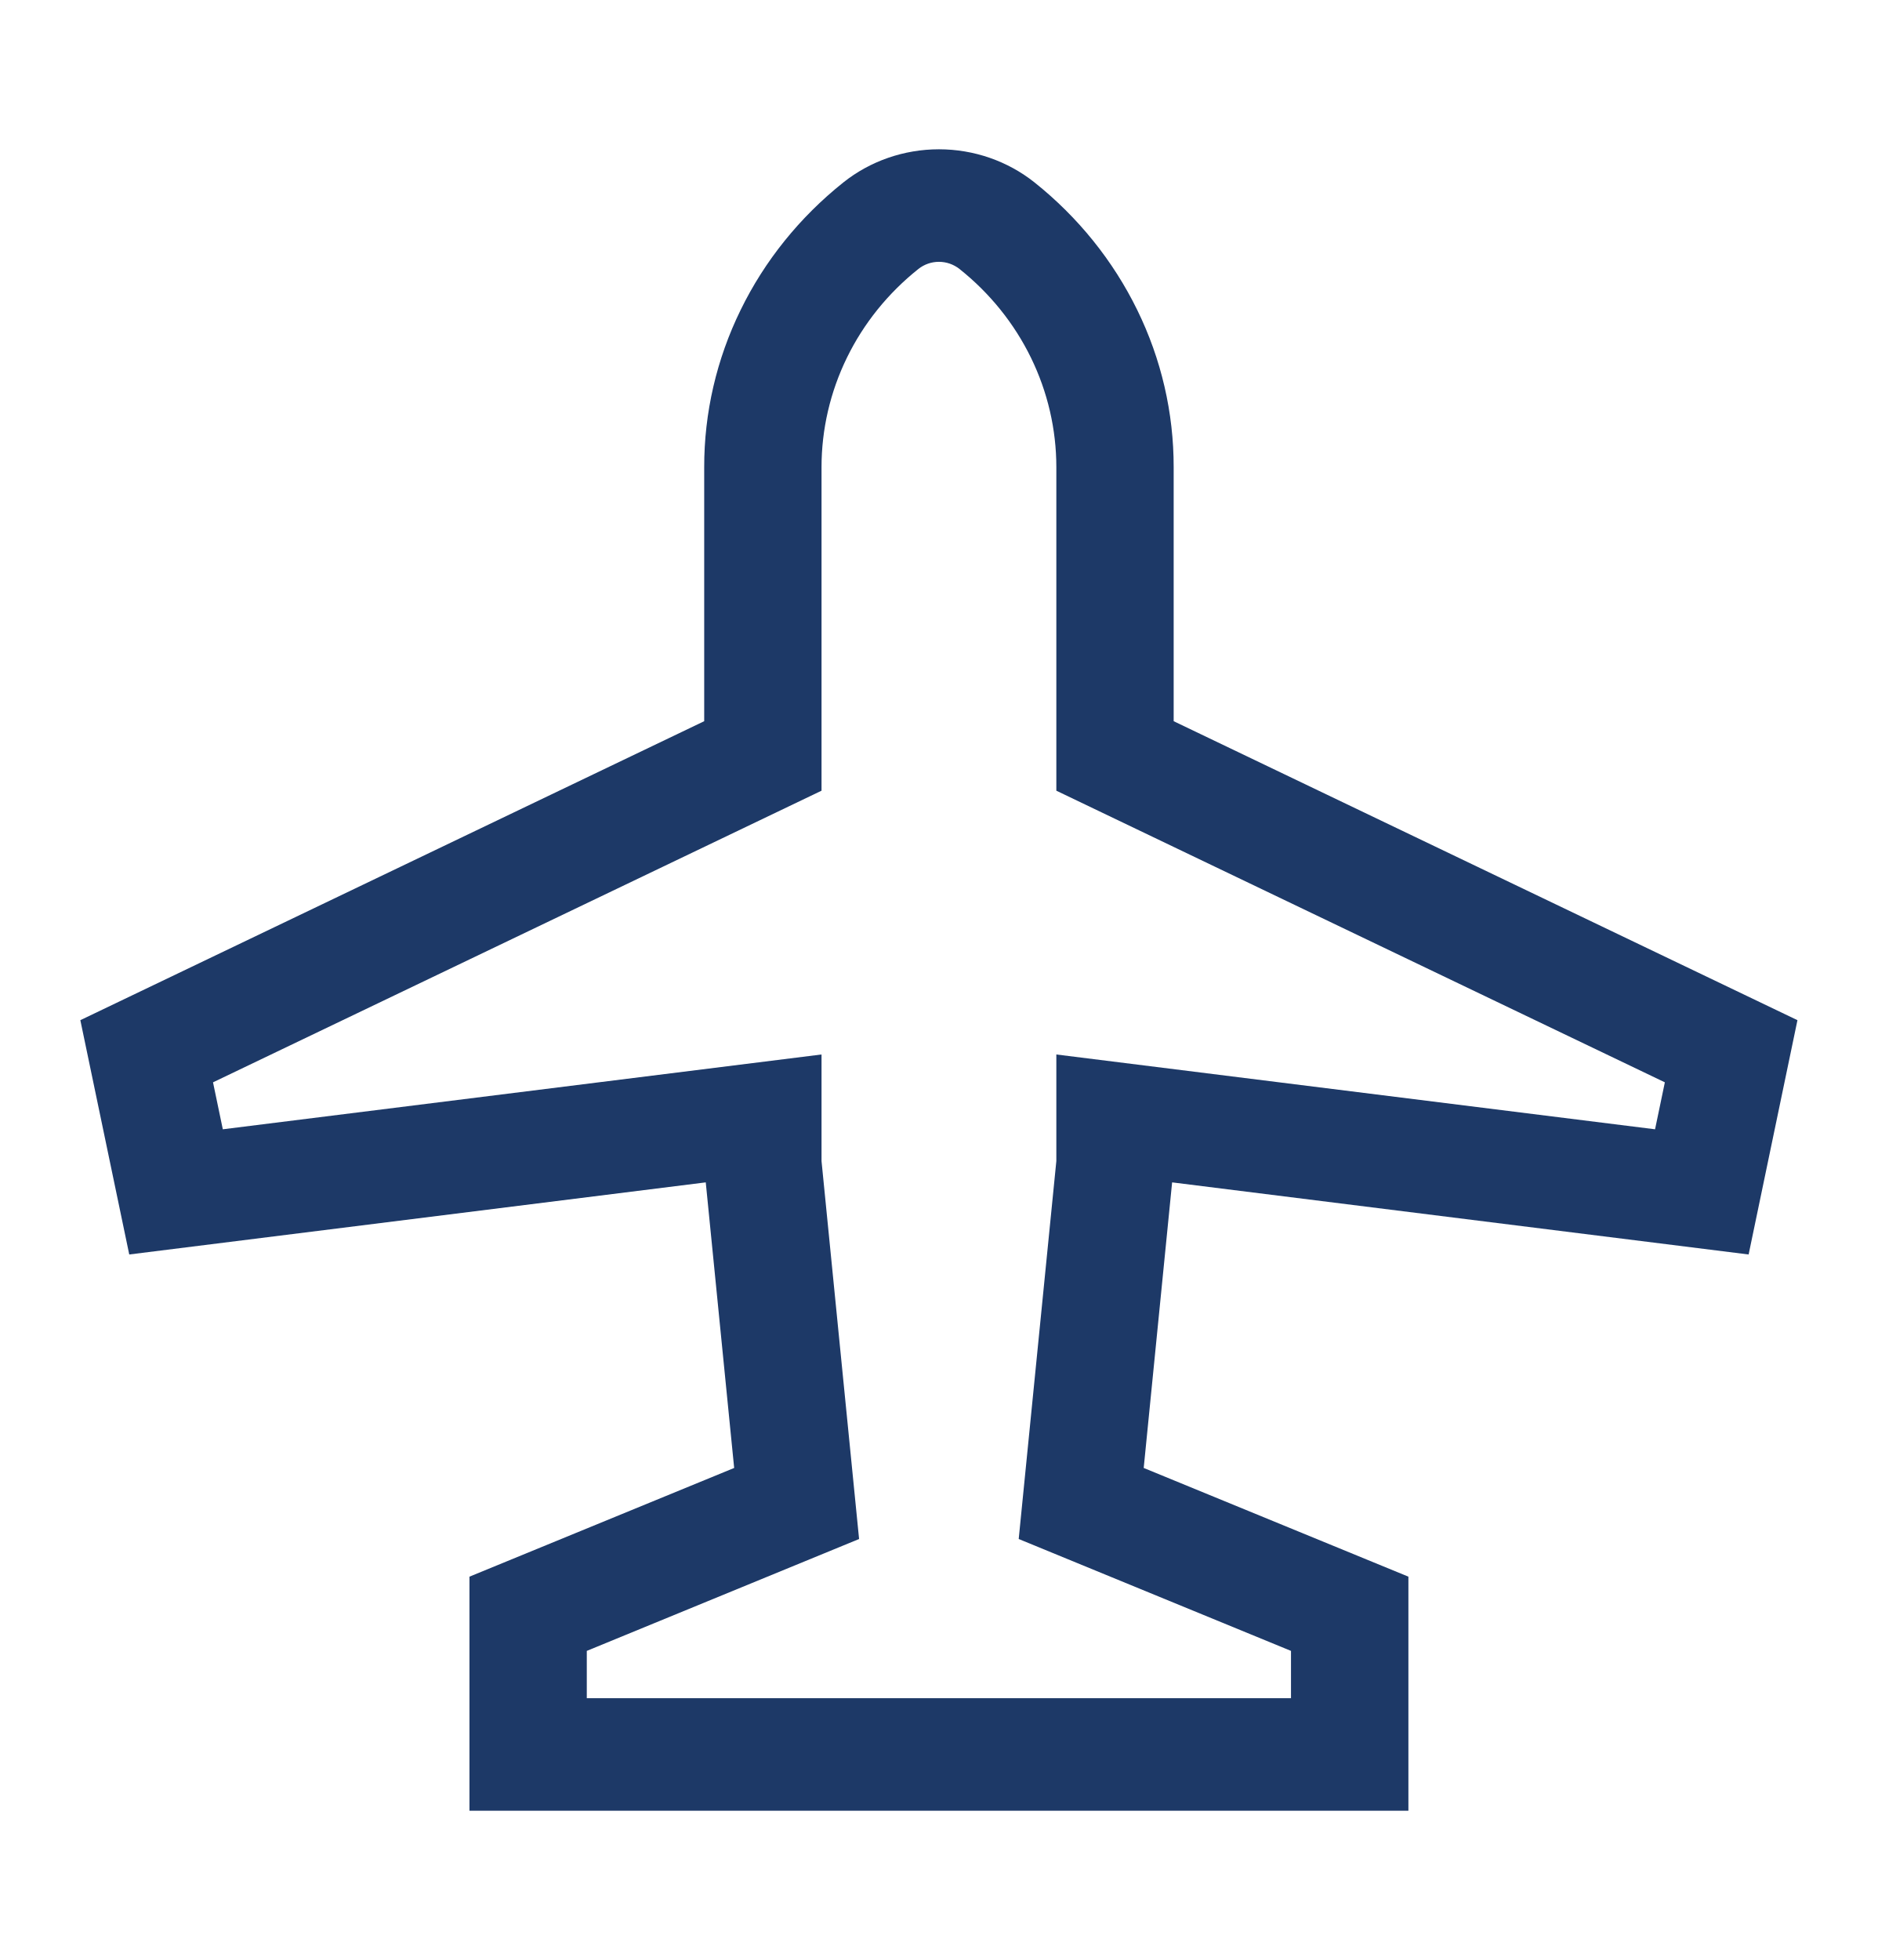
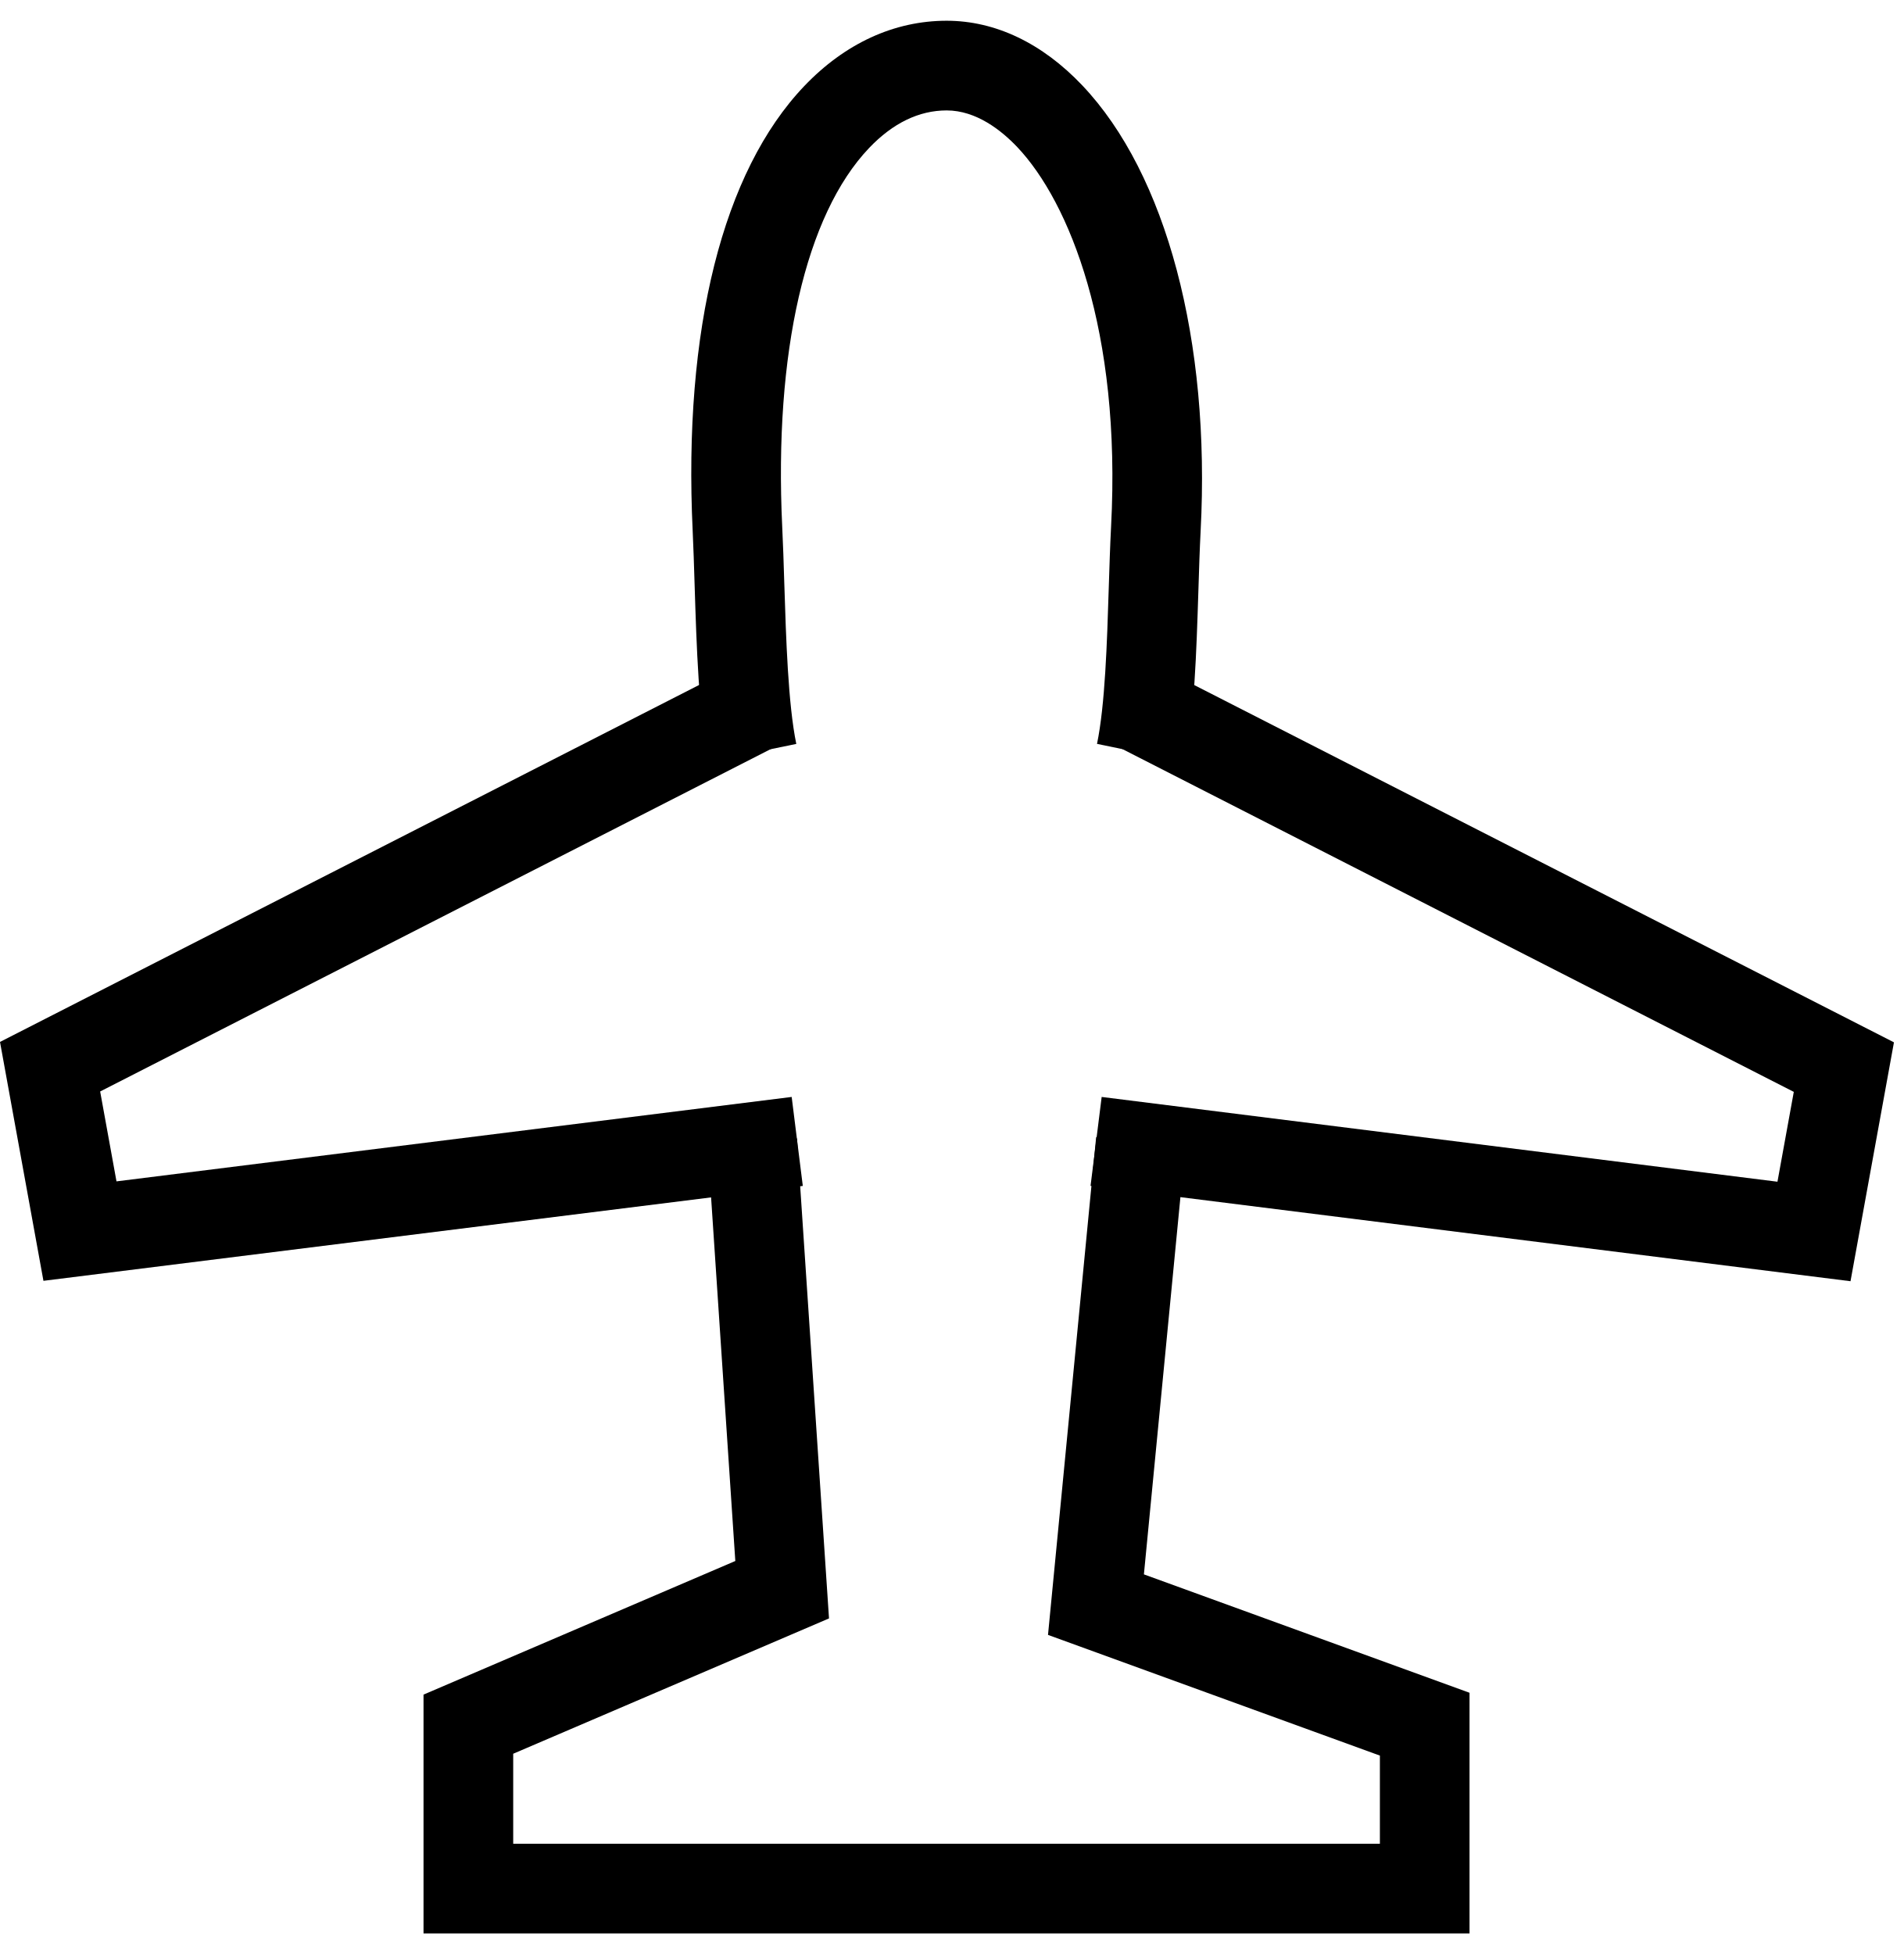
- <svg xmlns="http://www.w3.org/2000/svg" width="23" height="24" viewBox="0 0 23 24" fill="none">
-   <path d="M21.417 15.361L22.015 12.492L14.375 8.831V5.721C14.376 5.056 14.224 4.398 13.929 3.796C13.634 3.193 13.205 2.66 12.671 2.234C12.342 1.972 11.928 1.828 11.5 1.828C11.072 1.828 10.658 1.972 10.329 2.234C9.795 2.66 9.365 3.193 9.071 3.796C8.776 4.398 8.624 5.056 8.625 5.721V8.831L0.984 12.492L1.583 15.361L8.644 14.478L8.992 17.975L5.75 19.306V22.172H17.25V19.306L14.008 17.975L14.356 14.478L21.417 15.361ZM15.812 20.215V20.794H7.187V20.215L10.522 18.845L10.062 14.217V12.912L2.729 13.828L2.609 13.253L10.062 9.682V5.721C10.062 5.258 10.168 4.8 10.373 4.38C10.578 3.96 10.877 3.589 11.249 3.293C11.32 3.237 11.408 3.206 11.5 3.206C11.591 3.206 11.68 3.237 11.751 3.293C12.123 3.589 12.422 3.96 12.627 4.38C12.832 4.8 12.938 5.258 12.938 5.721V9.682L20.391 13.253L20.271 13.828L12.938 12.912V14.217L12.477 18.845L15.812 20.215Z" fill="#1D3967" />
+ <svg xmlns="http://www.w3.org/2000/svg" width="38" height="39" viewBox="0 0 38 39" fill="none">
+   <path d="M23.648 15.209L21.895 14.847C22.056 14.071 22.095 12.836 22.129 11.746C22.143 11.309 22.156 10.887 22.176 10.507C22.382 6.597 21.343 4.032 20.302 2.934C19.985 2.601 19.485 2.204 18.894 2.204C18.342 2.204 17.821 2.456 17.347 2.953C16.079 4.283 15.447 7.038 15.612 10.512C15.629 10.854 15.641 11.233 15.653 11.627C15.689 12.761 15.729 14.048 15.893 14.848L14.14 15.208C13.945 14.257 13.902 12.889 13.864 11.683C13.852 11.299 13.841 10.93 13.825 10.597C13.634 6.578 14.425 3.425 16.052 1.718C16.866 0.865 17.848 0.414 18.894 0.414C19.864 0.414 20.8 0.86 21.6 1.703C23.28 3.473 24.163 6.8 23.963 10.601C23.944 10.969 23.931 11.379 23.918 11.802C23.879 13.021 23.839 14.282 23.648 15.209L23.648 15.209Z" fill="black" />
+   <path d="M0.867 25.564L0 20.796L14.61 13.336L15.424 14.93L1.999 21.785L2.325 23.579L15.801 21.894L16.023 23.67L0.867 25.564Z" fill="black" />
+   <path d="M36.934 25.572L21.766 23.669L21.988 21.894L35.476 23.586L35.802 21.793L22.377 14.938L23.191 13.344L37.801 20.804L36.934 25.572Z" fill="black" />
+   <path d="M29.33 38.589H8.453V33.823L14.676 31.156L14.122 22.841L15.907 22.722L16.546 32.302L10.243 35.003V36.799H27.541V35.04L20.917 32.631L21.878 22.695L23.659 22.868L22.831 31.423L29.33 33.786V38.589Z" fill="black" />
</svg>
